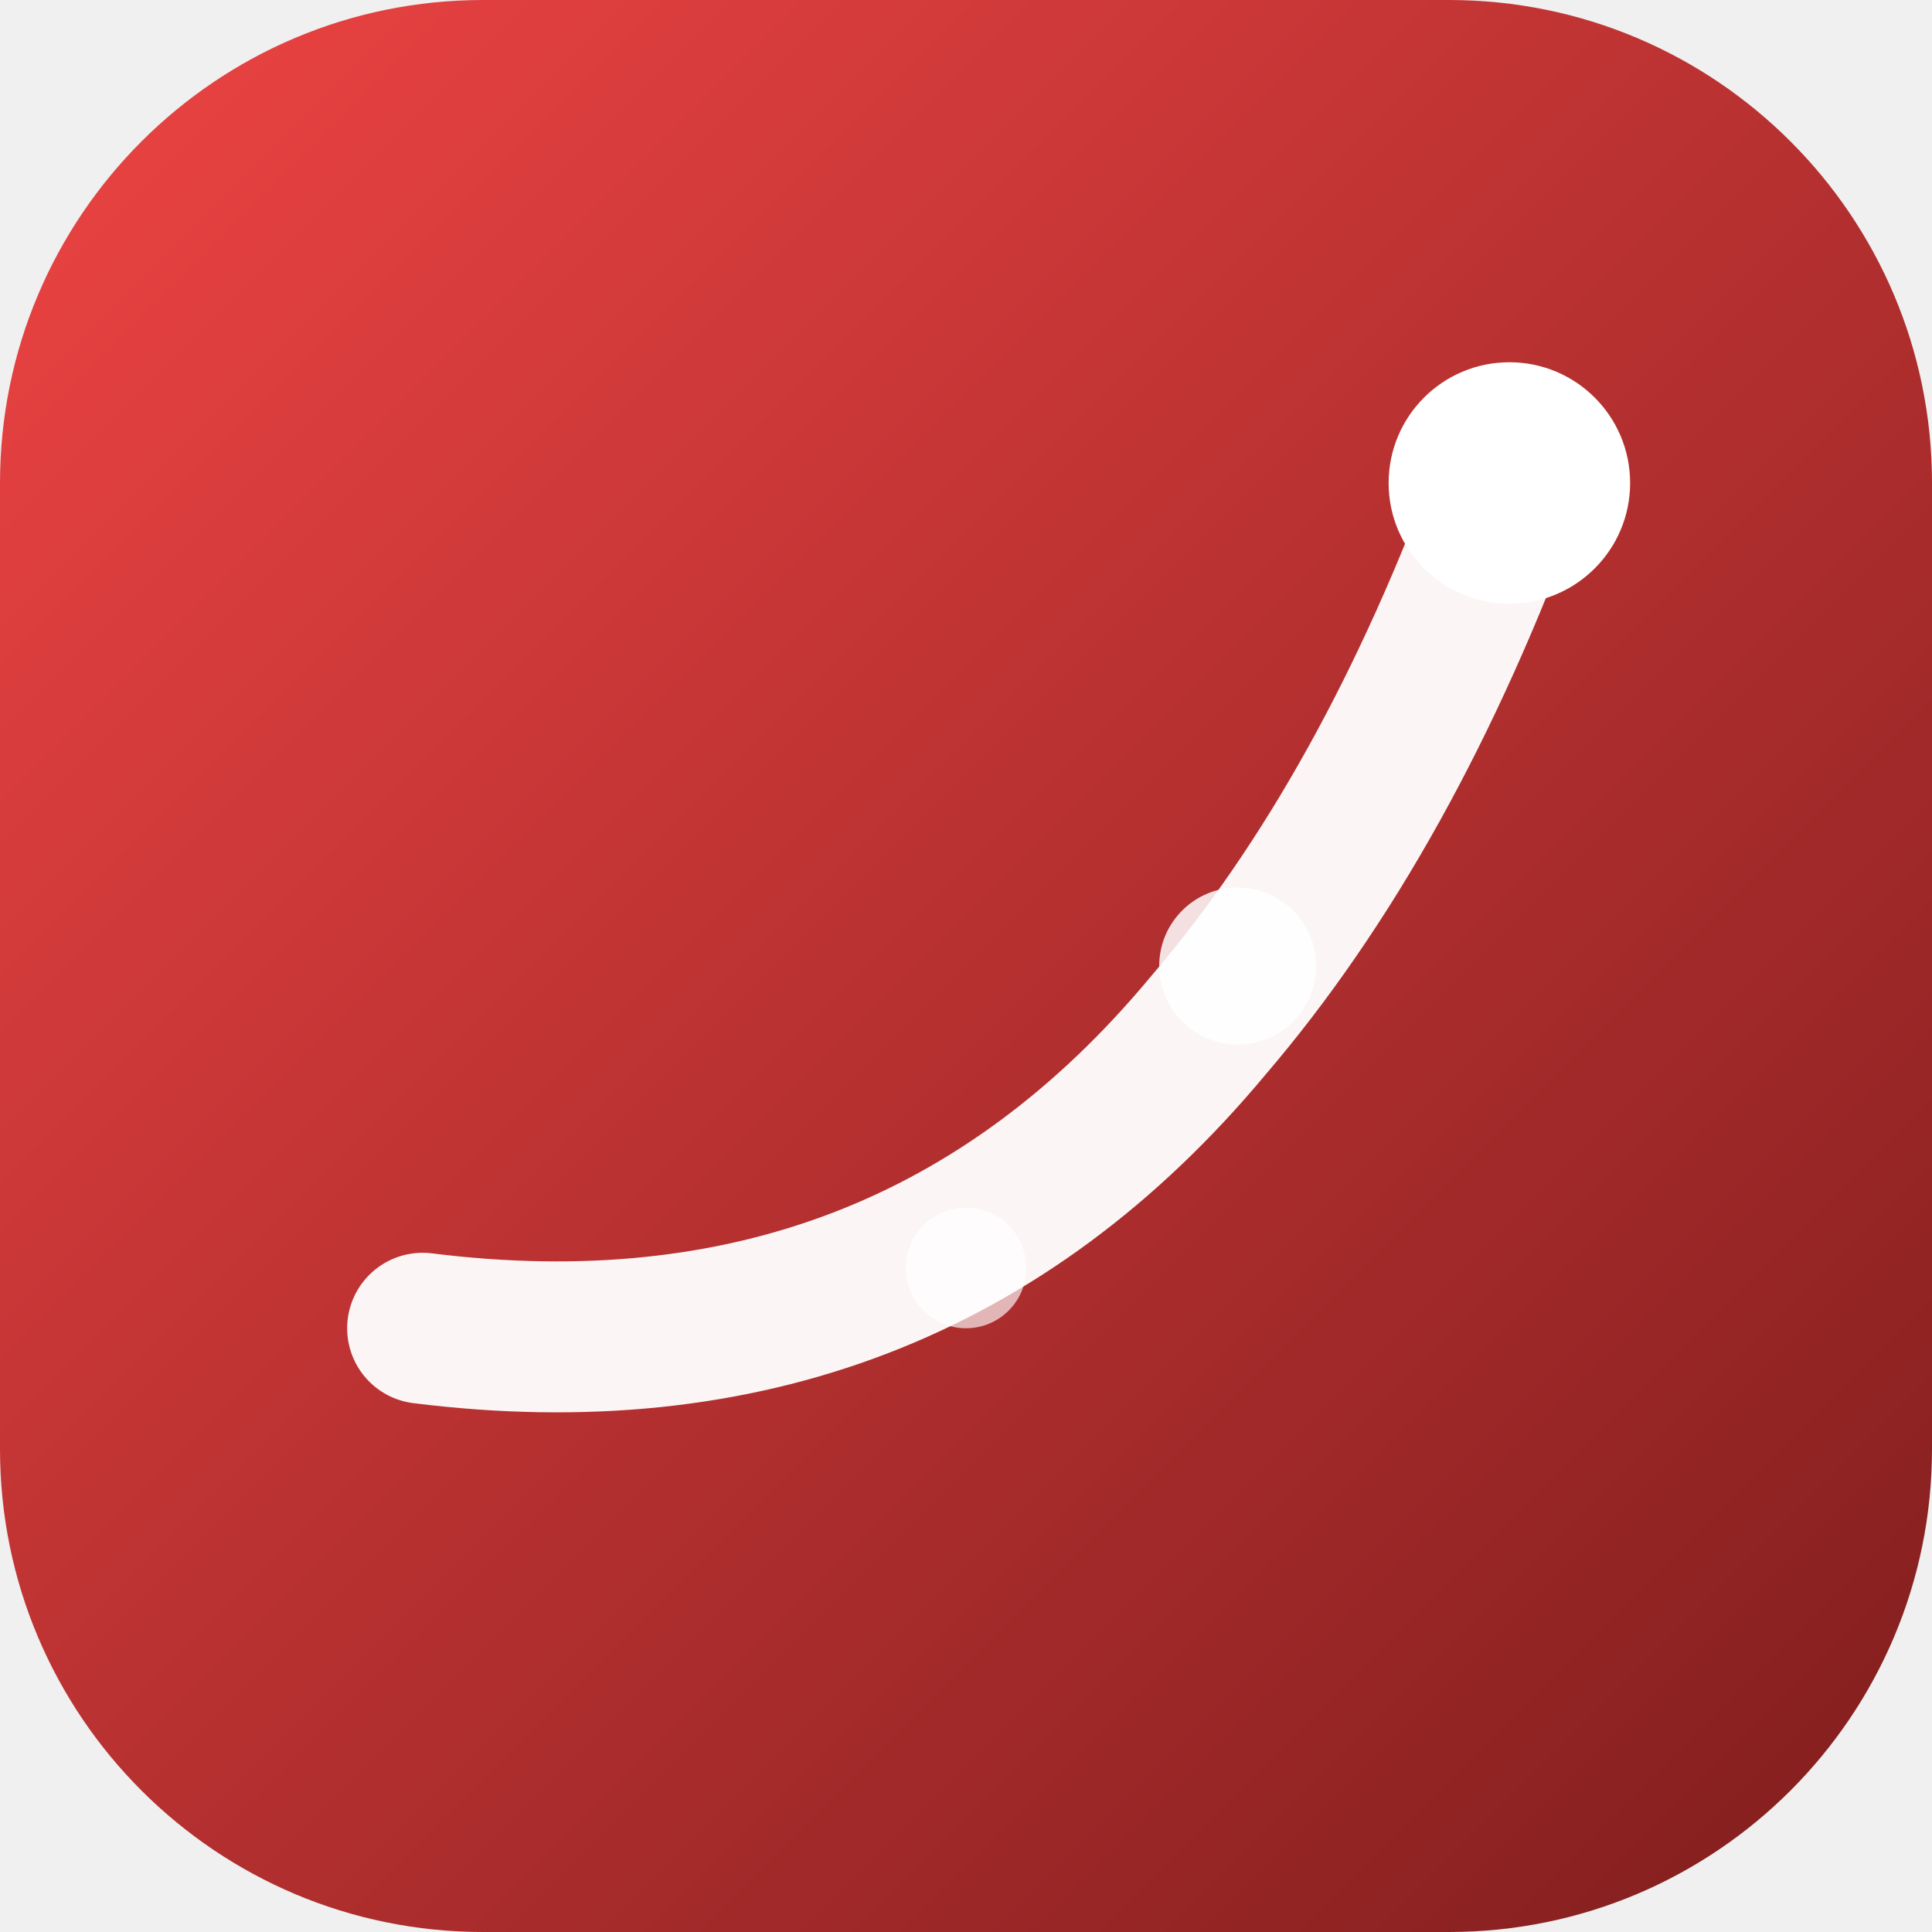
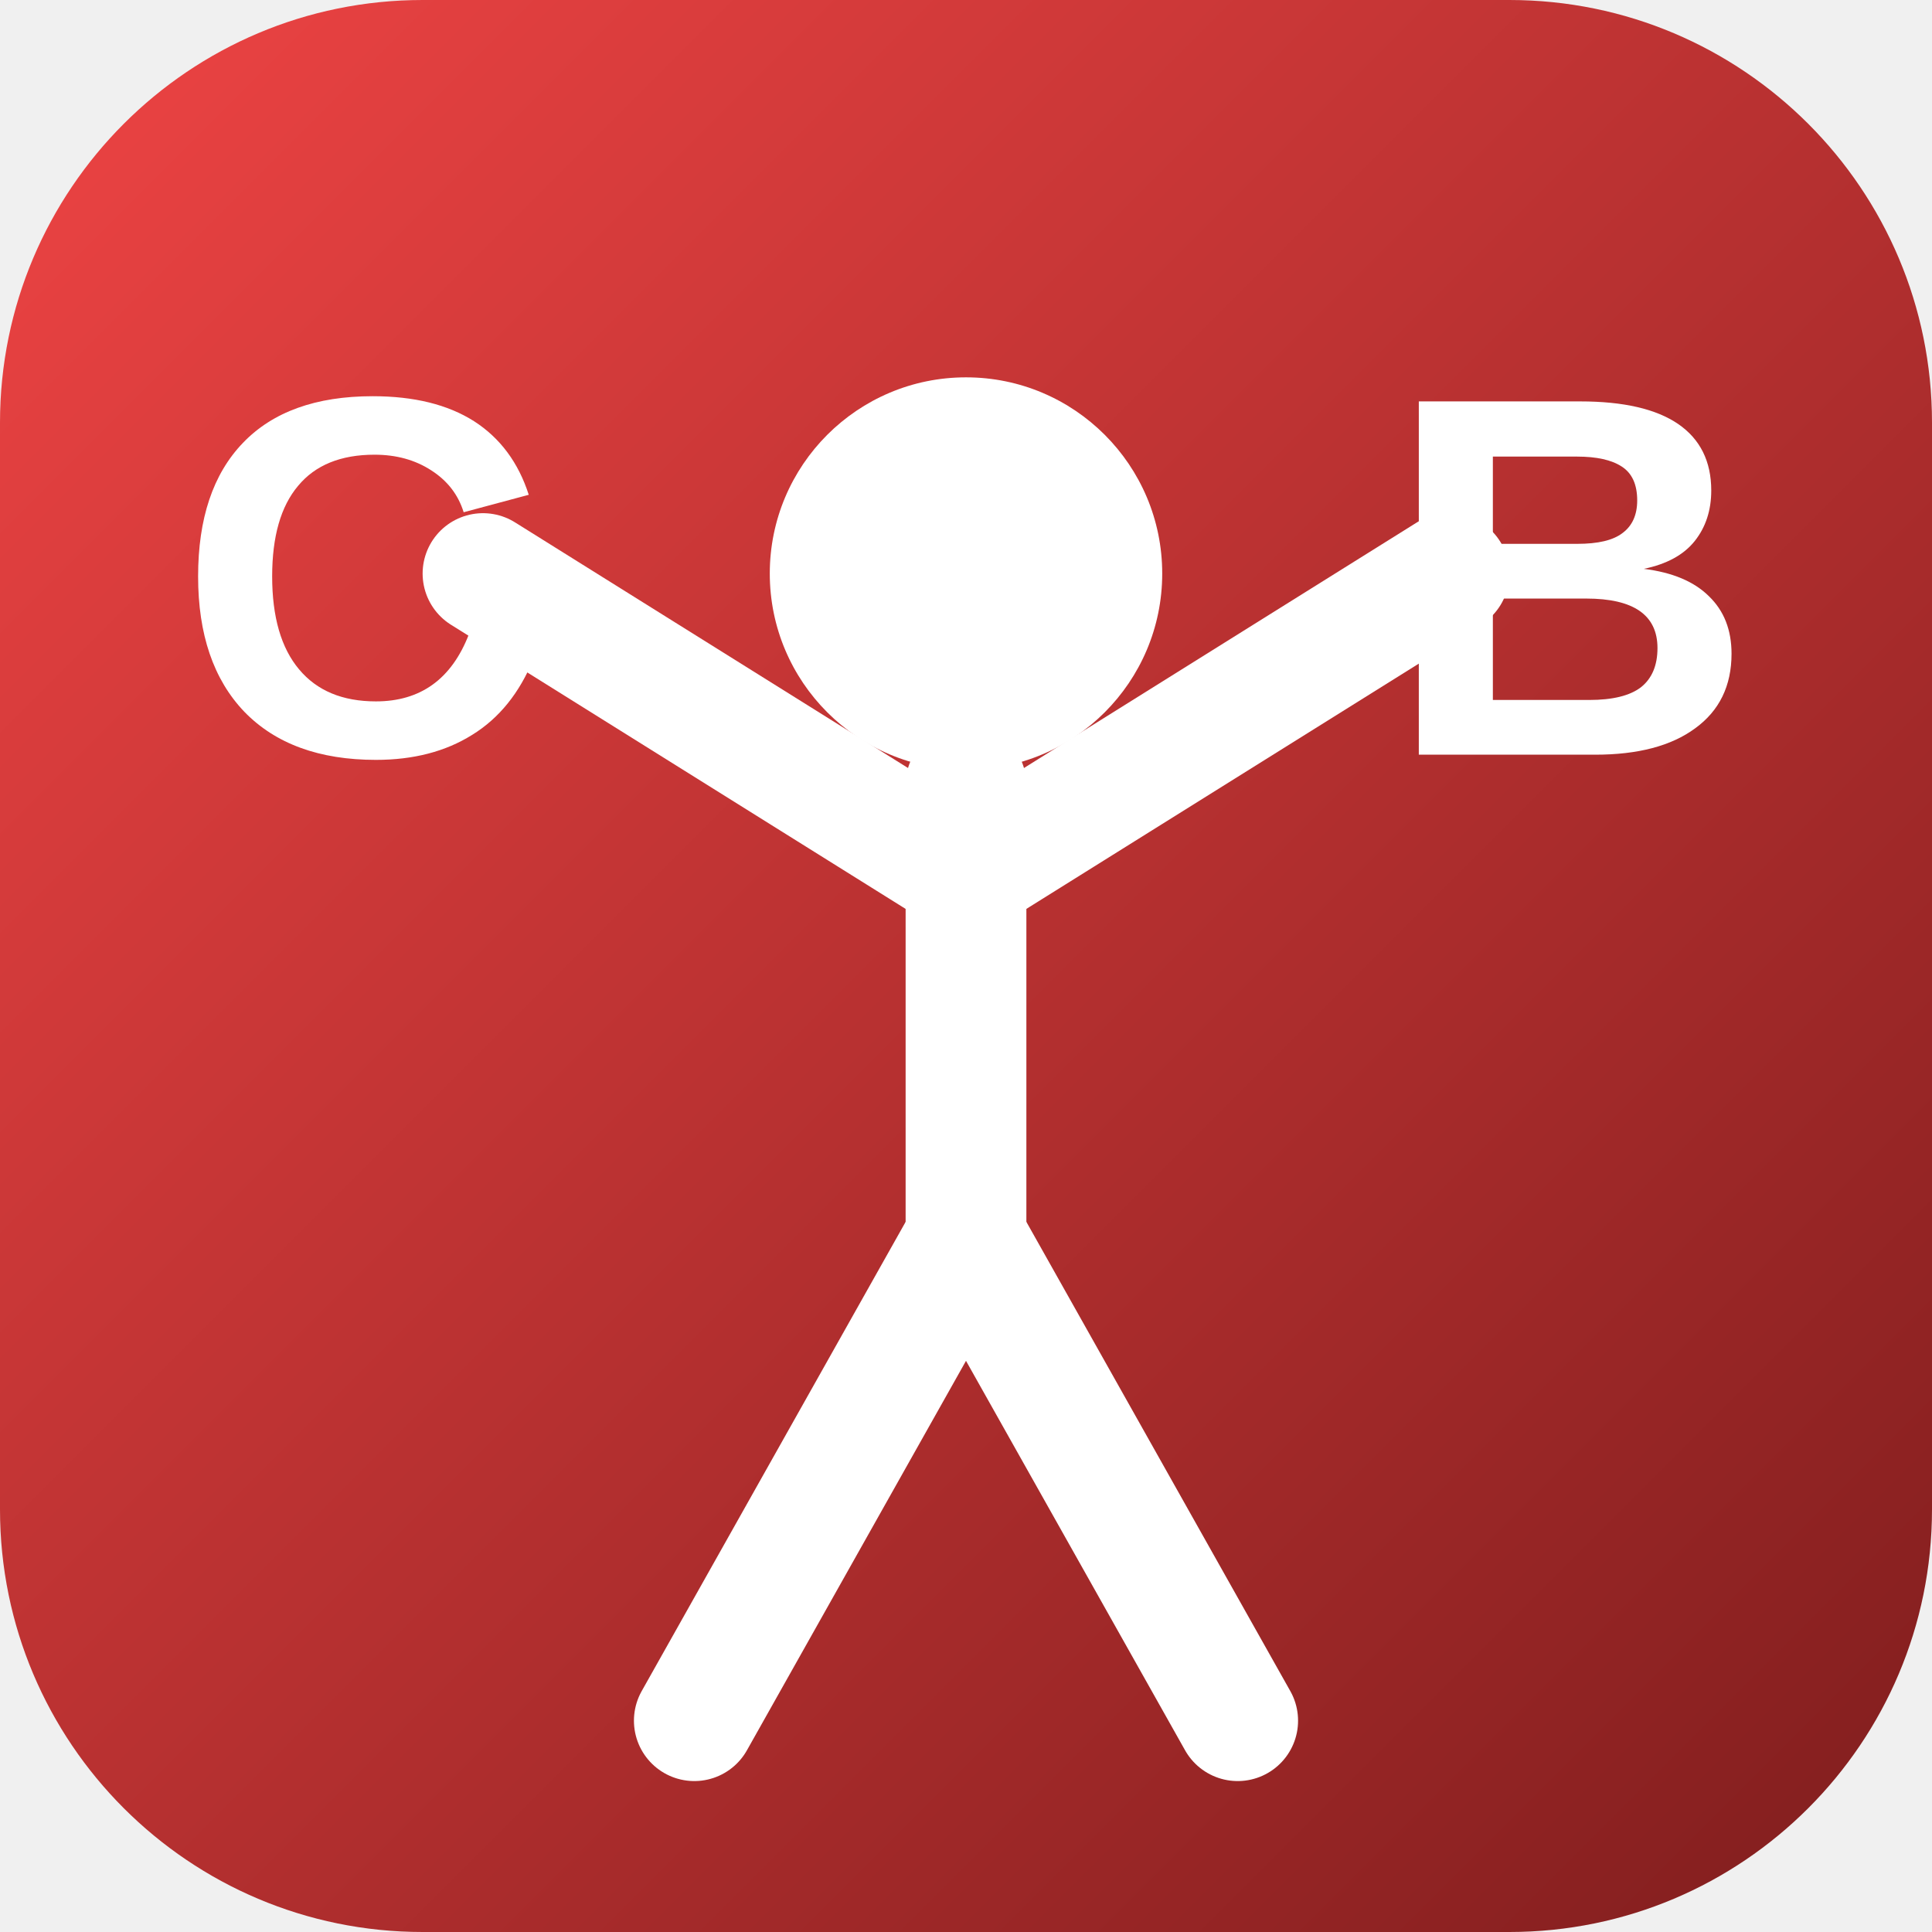
<svg xmlns="http://www.w3.org/2000/svg" viewBox="0 0 64 64">
  <defs>
    <linearGradient id="cb-g" x1="0%" y1="0%" x2="100%" y2="100%">
      <stop offset="0%" stop-color="#ef4444" />
      <stop offset="100%" stop-color="#7f1d1d" />
    </linearGradient>
  </defs>
-   <rect width="64" height="64" rx="16" fill="url(#cb-g)" />
-   <path d="M14 44 Q30 46 40 34 Q46 27 50 16" fill="none" stroke="#ffffff" stroke-width="5" stroke-linecap="round" stroke-opacity="0.95" />
-   <circle cx="50" cy="16" r="4" fill="#ffffff" />
-   <circle cx="41" cy="32" r="2.6" fill="#ffffff" fill-opacity="0.85" />
-   <circle cx="32" cy="42" r="2" fill="#ffffff" fill-opacity="0.65" />
+   <rect width="64" height="64" rx="14" fill="url(#cb-g)" />
+   <g fill="none" stroke="#ffffff" stroke-width="4" stroke-linecap="round" stroke-linejoin="round">
+     <circle cx="32" cy="19" r="6.5" fill="#ffffff" stroke="none" />
+     <path d="M32 26 L32 41" />
+     <path d="M32 41 L23 57" />
+     <path d="M32 41 L41 57" />
+     <path d="M32 29 L16 19" />
+     <path d="M32 29 L48 19" />
+   </g>
+   <text x="12" y="25" font-family="Arial, Helvetica, sans-serif" font-weight="900" font-size="17" fill="#ffffff" text-anchor="middle">C</text>
+   <text x="52" y="25" font-family="Arial, Helvetica, sans-serif" font-weight="900" font-size="17" fill="#ffffff" text-anchor="middle">B</text>
</svg>
